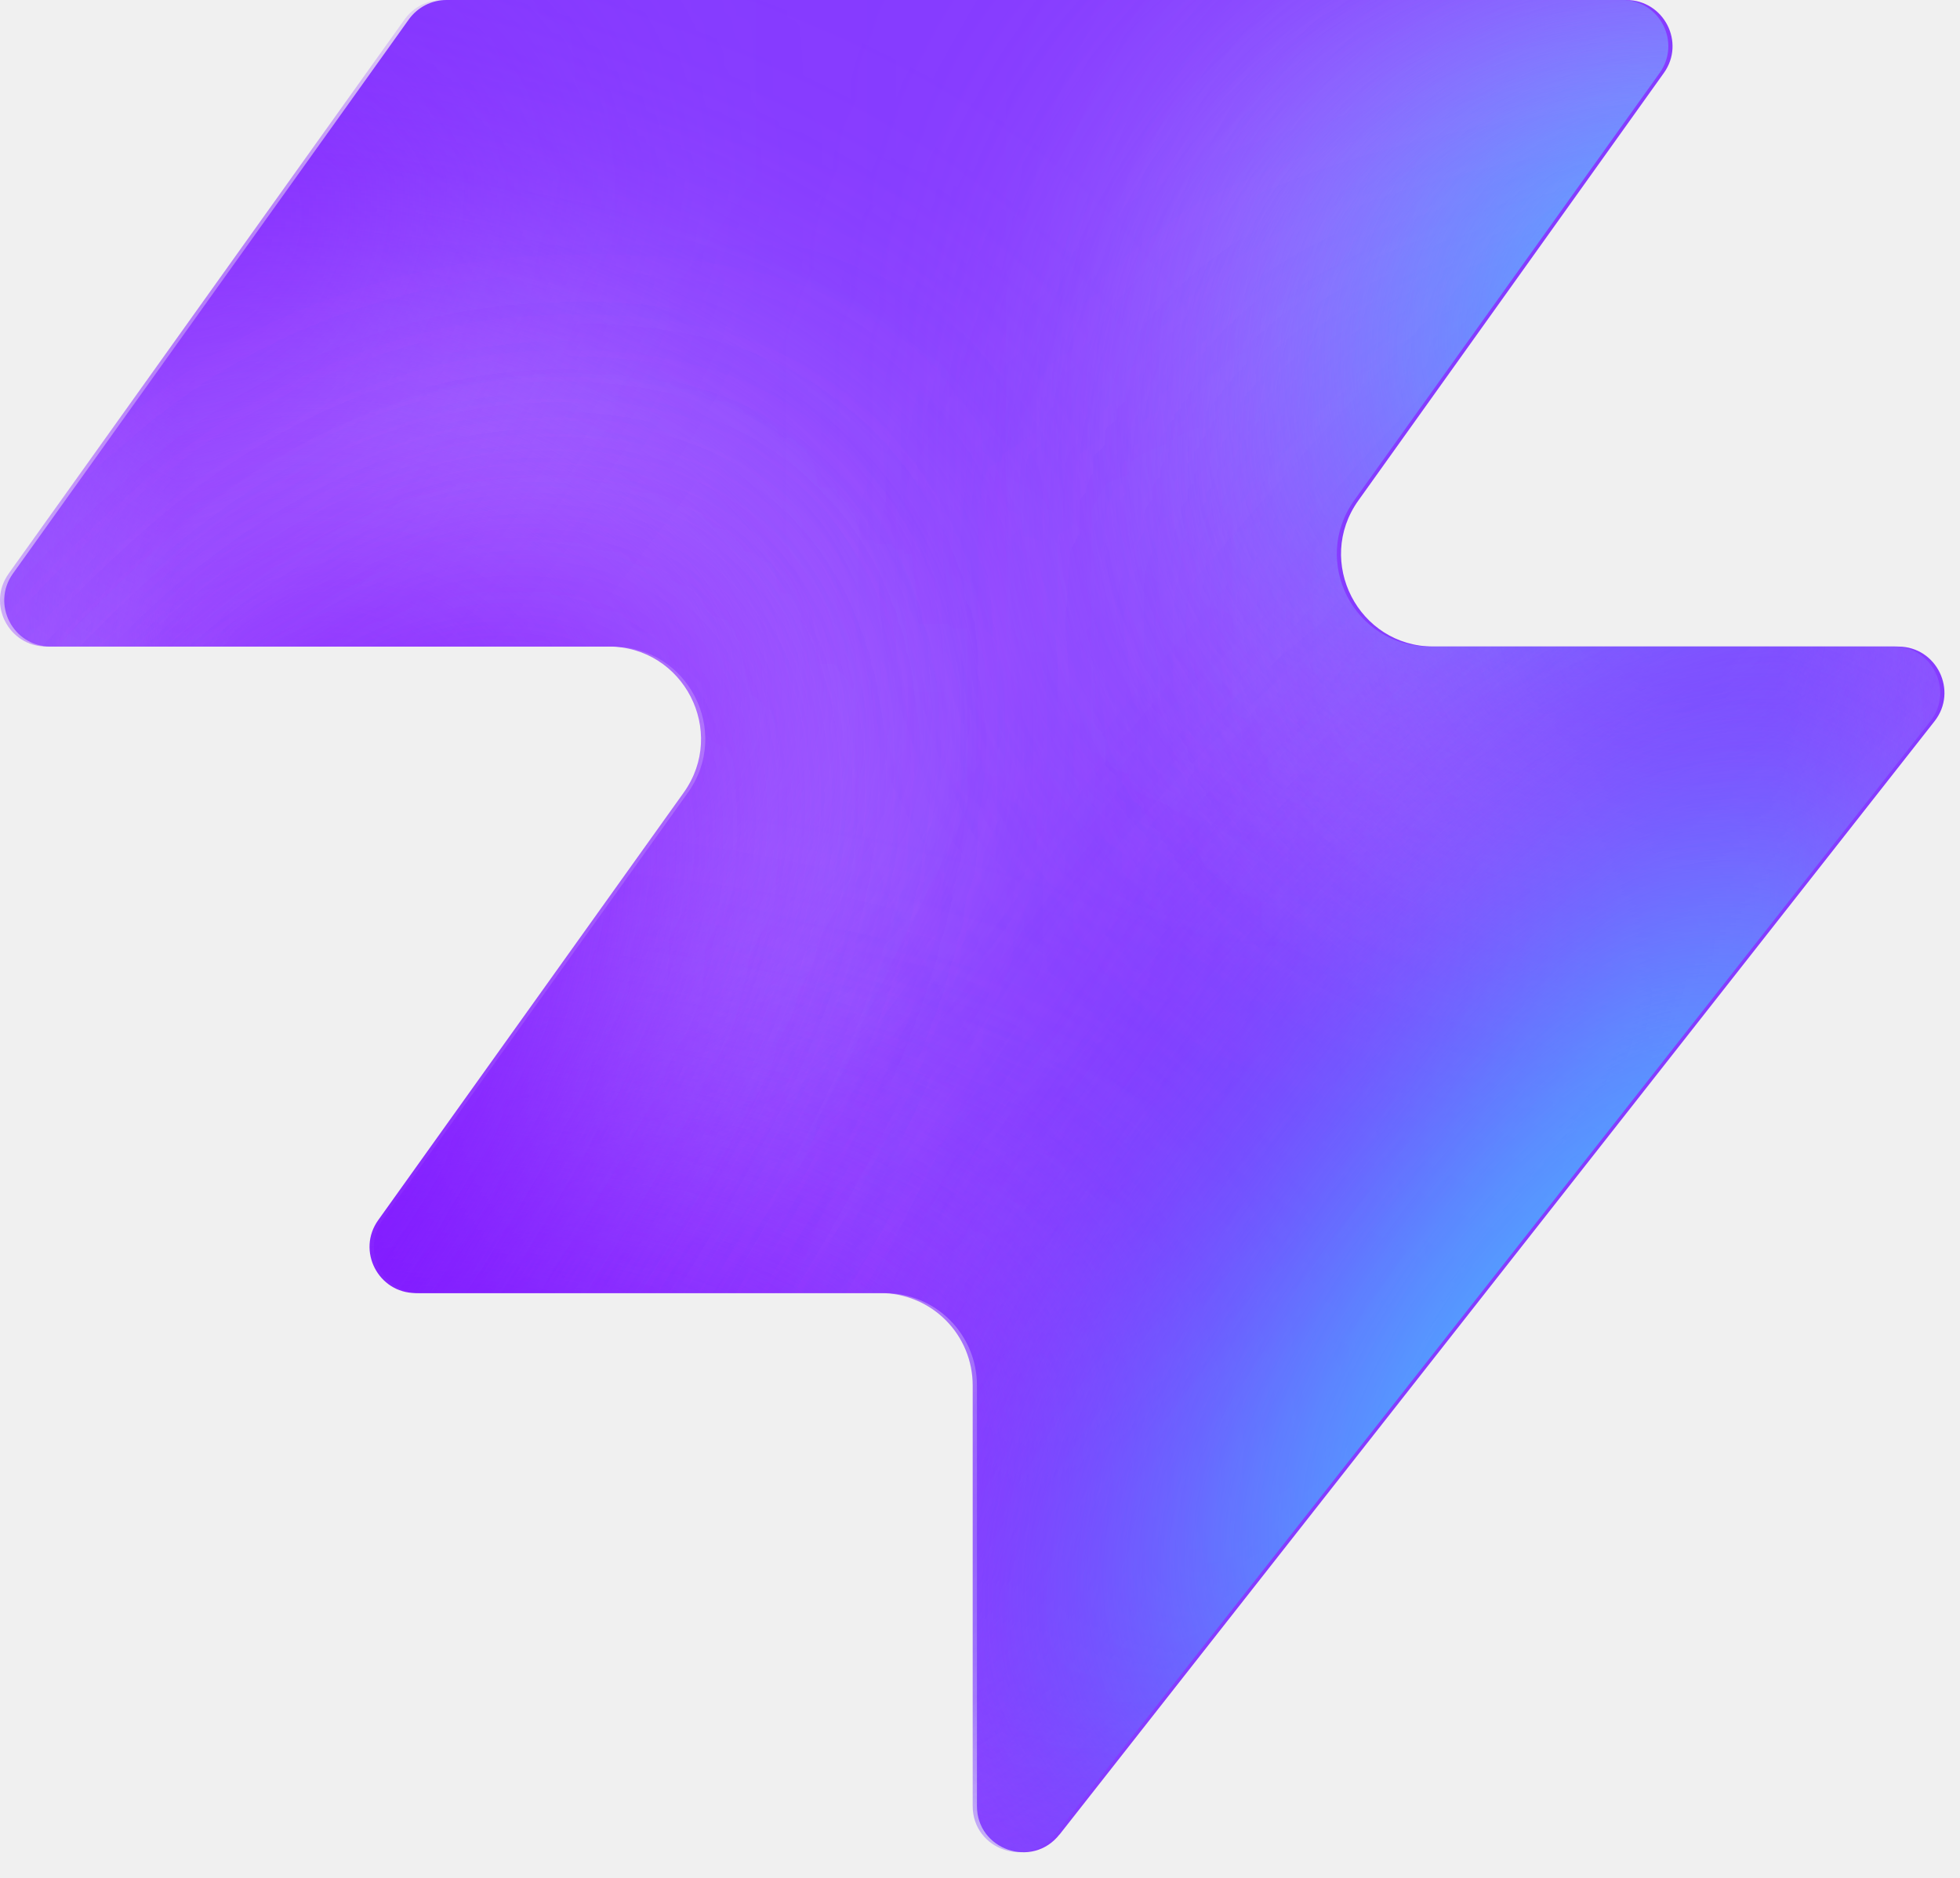
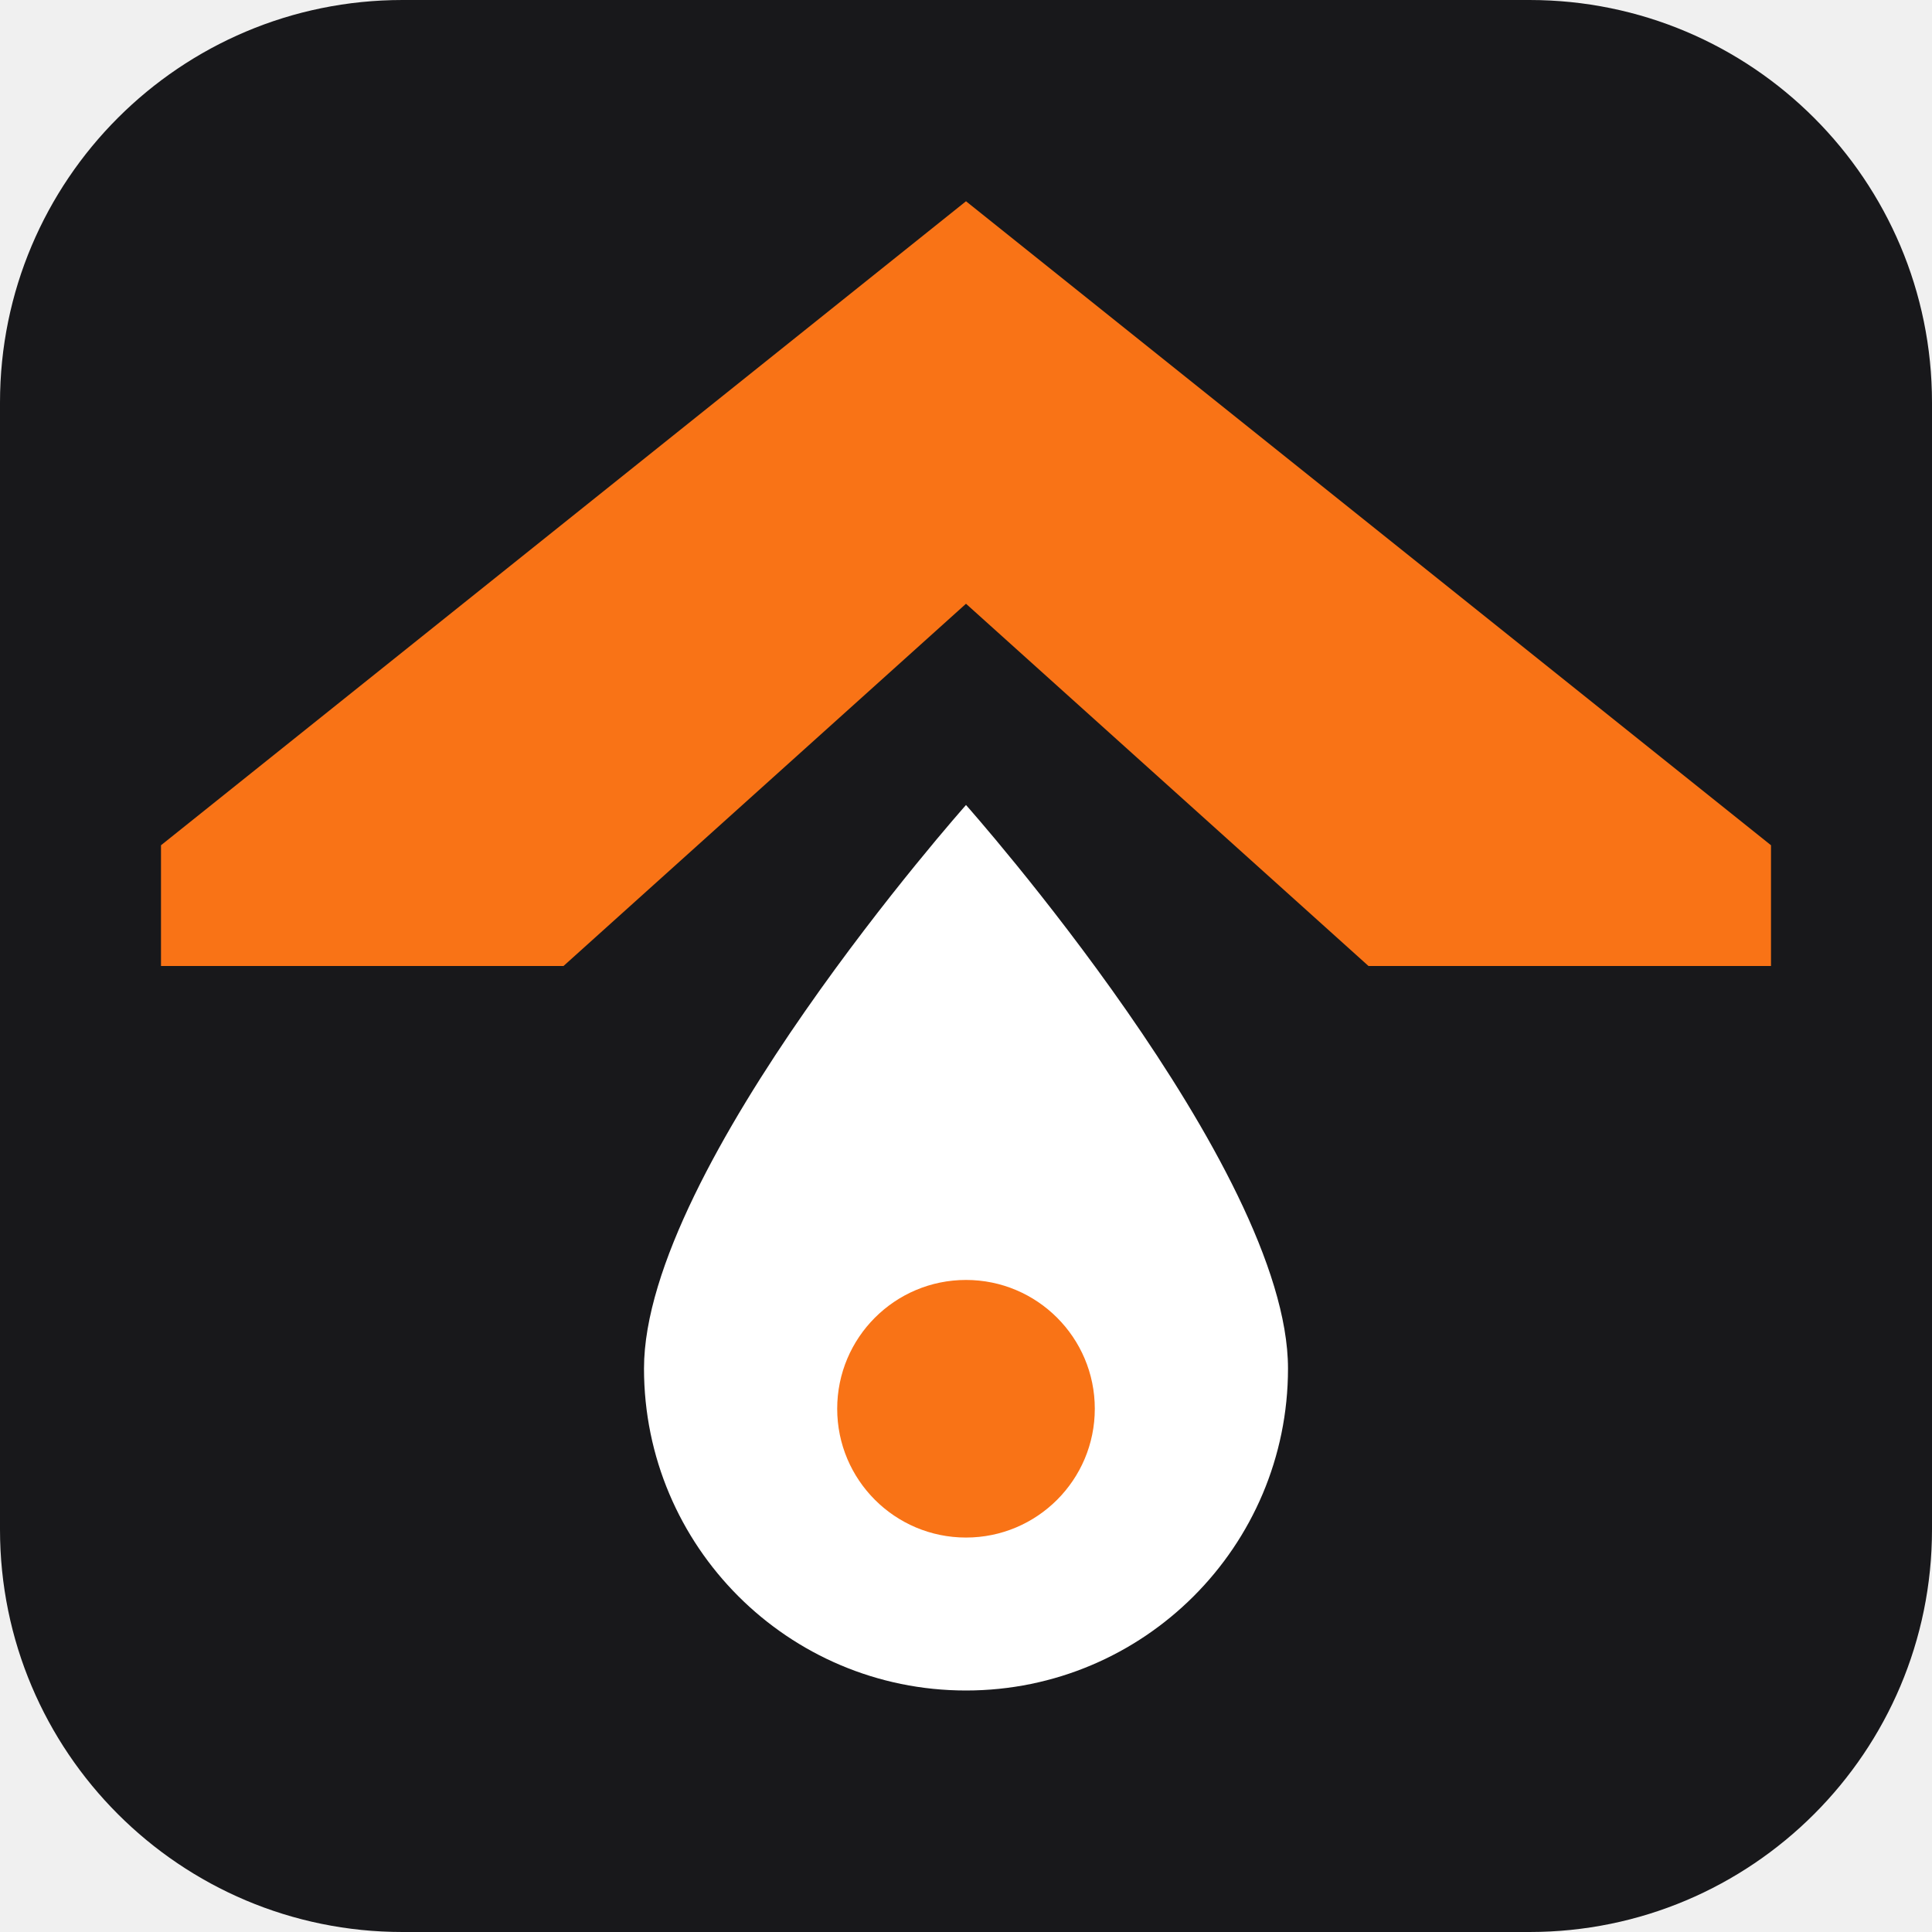
- <svg xmlns="http://www.w3.org/2000/svg" width="48" height="46" fill="none" viewBox="0 0 48 46">
-   <path fill="#863bff" d="M25.946 44.938c-.664.845-2.021.375-2.021-.698V33.937a2.26 2.26 0 0 0-2.262-2.262H10.287c-.92 0-1.456-1.04-.92-1.788l7.48-10.471c1.07-1.497 0-3.578-1.842-3.578H1.237c-.92 0-1.456-1.04-.92-1.788L10.013.474c.214-.297.556-.474.92-.474h28.894c.92 0 1.456 1.04.92 1.788l-7.48 10.471c-1.07 1.498 0 3.579 1.842 3.579h11.377c.943 0 1.473 1.088.89 1.83L25.947 44.94z" style="fill:#863bff;fill:color(display-p3 .525 .23 1);fill-opacity:1" />
-   <mask id="a" width="48" height="46" x="0" y="0" maskUnits="userSpaceOnUse" style="mask-type:alpha">
-     <path fill="#000" d="M25.842 44.938c-.664.844-2.021.375-2.021-.698V33.937a2.26 2.26 0 0 0-2.262-2.262H10.183c-.92 0-1.456-1.04-.92-1.788l7.48-10.471c1.07-1.498 0-3.579-1.842-3.579H1.133c-.92 0-1.456-1.04-.92-1.787L9.91.473c.214-.297.556-.474.92-.474h28.894c.92 0 1.456 1.04.92 1.788l-7.48 10.471c-1.07 1.498 0 3.578 1.842 3.578h11.377c.943 0 1.473 1.088.89 1.832L25.843 44.94z" style="fill:#000;fill-opacity:1" />
-   </mask>
-   <g mask="url(#a)">
-     <g filter="url(#b)">
-       <ellipse cx="5.508" cy="14.704" fill="#ede6ff" rx="5.508" ry="14.704" style="fill:#ede6ff;fill:color(display-p3 .927 .903 1);fill-opacity:1" transform="matrix(.00324 1 1 -.00324 -4.47 31.516)" />
-     </g>
-     <g filter="url(#c)">
-       <ellipse cx="10.399" cy="29.851" fill="#ede6ff" rx="10.399" ry="29.851" style="fill:#ede6ff;fill:color(display-p3 .927 .903 1);fill-opacity:1" transform="matrix(.00324 1 1 -.00324 -39.328 7.883)" />
-     </g>
-     <g filter="url(#d)">
-       <ellipse cx="5.508" cy="30.487" fill="#7e14ff" rx="5.508" ry="30.487" style="fill:#7e14ff;fill:color(display-p3 .492 .077 1);fill-opacity:1" transform="rotate(89.814 -25.913 -14.639)scale(1 -1)" />
-     </g>
-     <g filter="url(#e)">
-       <ellipse cx="5.508" cy="30.599" fill="#7e14ff" rx="5.508" ry="30.599" style="fill:#7e14ff;fill:color(display-p3 .492 .077 1);fill-opacity:1" transform="rotate(89.814 -32.644 -3.334)scale(1 -1)" />
-     </g>
-     <g filter="url(#f)">
-       <ellipse cx="5.508" cy="30.599" fill="#7e14ff" rx="5.508" ry="30.599" style="fill:#7e14ff;fill:color(display-p3 .492 .077 1);fill-opacity:1" transform="matrix(.00324 1 1 -.00324 -34.34 30.47)" />
-     </g>
-     <g filter="url(#g)">
-       <ellipse cx="14.072" cy="22.078" fill="#ede6ff" rx="14.072" ry="22.078" style="fill:#ede6ff;fill:color(display-p3 .927 .903 1);fill-opacity:1" transform="rotate(93.35 24.506 48.493)scale(-1 1)" />
-     </g>
-     <g filter="url(#h)">
-       <ellipse cx="3.47" cy="21.501" fill="#7e14ff" rx="3.47" ry="21.501" style="fill:#7e14ff;fill:color(display-p3 .492 .077 1);fill-opacity:1" transform="rotate(89.009 28.708 47.59)scale(-1 1)" />
-     </g>
-     <g filter="url(#i)">
-       <ellipse cx="3.47" cy="21.501" fill="#7e14ff" rx="3.47" ry="21.501" style="fill:#7e14ff;fill:color(display-p3 .492 .077 1);fill-opacity:1" transform="rotate(89.009 28.708 47.59)scale(-1 1)" />
-     </g>
-     <g filter="url(#j)">
-       <ellipse cx=".387" cy="8.972" fill="#7e14ff" rx="4.407" ry="29.108" style="fill:#7e14ff;fill:color(display-p3 .492 .077 1);fill-opacity:1" transform="rotate(39.51 .387 8.972)" />
-     </g>
-     <g filter="url(#k)">
-       <ellipse cx="47.523" cy="-6.092" fill="#7e14ff" rx="4.407" ry="29.108" style="fill:#7e14ff;fill:color(display-p3 .492 .077 1);fill-opacity:1" transform="rotate(37.892 47.523 -6.092)" />
-     </g>
-     <g filter="url(#l)">
-       <ellipse cx="41.412" cy="6.333" fill="#47bfff" rx="5.971" ry="9.665" style="fill:#47bfff;fill:color(display-p3 .28 .748 1);fill-opacity:1" transform="rotate(37.892 41.412 6.333)" />
-     </g>
-     <g filter="url(#m)">
-       <ellipse cx="-1.879" cy="38.332" fill="#7e14ff" rx="4.407" ry="29.108" style="fill:#7e14ff;fill:color(display-p3 .492 .077 1);fill-opacity:1" transform="rotate(37.892 -1.88 38.332)" />
-     </g>
-     <g filter="url(#n)">
-       <ellipse cx="-1.879" cy="38.332" fill="#7e14ff" rx="4.407" ry="29.108" style="fill:#7e14ff;fill:color(display-p3 .492 .077 1);fill-opacity:1" transform="rotate(37.892 -1.88 38.332)" />
-     </g>
-     <g filter="url(#o)">
-       <ellipse cx="35.651" cy="29.907" fill="#7e14ff" rx="4.407" ry="29.108" style="fill:#7e14ff;fill:color(display-p3 .492 .077 1);fill-opacity:1" transform="rotate(37.892 35.651 29.907)" />
-     </g>
-     <g filter="url(#p)">
-       <ellipse cx="38.418" cy="32.4" fill="#47bfff" rx="5.971" ry="15.297" style="fill:#47bfff;fill:color(display-p3 .28 .748 1);fill-opacity:1" transform="rotate(37.892 38.418 32.4)" />
-     </g>
-   </g>
-   <defs>
-     <filter id="b" width="60.045" height="41.654" x="-19.77" y="16.149" color-interpolation-filters="sRGB" filterUnits="userSpaceOnUse">
-       <feFlood flood-opacity="0" result="BackgroundImageFix" />
-       <feBlend in="SourceGraphic" in2="BackgroundImageFix" result="shape" />
-       <feGaussianBlur result="effect1_foregroundBlur_2002_17158" stdDeviation="7.659" />
-     </filter>
-     <filter id="c" width="90.34" height="51.437" x="-54.613" y="-7.533" color-interpolation-filters="sRGB" filterUnits="userSpaceOnUse">
-       <feFlood flood-opacity="0" result="BackgroundImageFix" />
-       <feBlend in="SourceGraphic" in2="BackgroundImageFix" result="shape" />
-       <feGaussianBlur result="effect1_foregroundBlur_2002_17158" stdDeviation="7.659" />
-     </filter>
-     <filter id="d" width="79.355" height="29.4" x="-49.64" y="2.03" color-interpolation-filters="sRGB" filterUnits="userSpaceOnUse">
-       <feFlood flood-opacity="0" result="BackgroundImageFix" />
-       <feBlend in="SourceGraphic" in2="BackgroundImageFix" result="shape" />
-       <feGaussianBlur result="effect1_foregroundBlur_2002_17158" stdDeviation="4.596" />
-     </filter>
-     <filter id="e" width="79.579" height="29.4" x="-45.045" y="20.029" color-interpolation-filters="sRGB" filterUnits="userSpaceOnUse">
-       <feFlood flood-opacity="0" result="BackgroundImageFix" />
-       <feBlend in="SourceGraphic" in2="BackgroundImageFix" result="shape" />
-       <feGaussianBlur result="effect1_foregroundBlur_2002_17158" stdDeviation="4.596" />
-     </filter>
-     <filter id="f" width="79.579" height="29.4" x="-43.513" y="21.178" color-interpolation-filters="sRGB" filterUnits="userSpaceOnUse">
-       <feFlood flood-opacity="0" result="BackgroundImageFix" />
-       <feBlend in="SourceGraphic" in2="BackgroundImageFix" result="shape" />
-       <feGaussianBlur result="effect1_foregroundBlur_2002_17158" stdDeviation="4.596" />
-     </filter>
-     <filter id="g" width="74.749" height="58.852" x="15.756" y="-17.901" color-interpolation-filters="sRGB" filterUnits="userSpaceOnUse">
-       <feFlood flood-opacity="0" result="BackgroundImageFix" />
-       <feBlend in="SourceGraphic" in2="BackgroundImageFix" result="shape" />
-       <feGaussianBlur result="effect1_foregroundBlur_2002_17158" stdDeviation="7.659" />
-     </filter>
-     <filter id="h" width="61.377" height="25.362" x="23.548" y="2.284" color-interpolation-filters="sRGB" filterUnits="userSpaceOnUse">
-       <feFlood flood-opacity="0" result="BackgroundImageFix" />
-       <feBlend in="SourceGraphic" in2="BackgroundImageFix" result="shape" />
-       <feGaussianBlur result="effect1_foregroundBlur_2002_17158" stdDeviation="4.596" />
-     </filter>
-     <filter id="i" width="61.377" height="25.362" x="23.548" y="2.284" color-interpolation-filters="sRGB" filterUnits="userSpaceOnUse">
-       <feFlood flood-opacity="0" result="BackgroundImageFix" />
-       <feBlend in="SourceGraphic" in2="BackgroundImageFix" result="shape" />
-       <feGaussianBlur result="effect1_foregroundBlur_2002_17158" stdDeviation="4.596" />
-     </filter>
-     <filter id="j" width="56.045" height="63.649" x="-27.636" y="-22.853" color-interpolation-filters="sRGB" filterUnits="userSpaceOnUse">
-       <feFlood flood-opacity="0" result="BackgroundImageFix" />
-       <feBlend in="SourceGraphic" in2="BackgroundImageFix" result="shape" />
-       <feGaussianBlur result="effect1_foregroundBlur_2002_17158" stdDeviation="4.596" />
-     </filter>
-     <filter id="k" width="54.814" height="64.646" x="20.116" y="-38.415" color-interpolation-filters="sRGB" filterUnits="userSpaceOnUse">
-       <feFlood flood-opacity="0" result="BackgroundImageFix" />
-       <feBlend in="SourceGraphic" in2="BackgroundImageFix" result="shape" />
-       <feGaussianBlur result="effect1_foregroundBlur_2002_17158" stdDeviation="4.596" />
-     </filter>
-     <filter id="l" width="33.541" height="35.313" x="24.641" y="-11.323" color-interpolation-filters="sRGB" filterUnits="userSpaceOnUse">
-       <feFlood flood-opacity="0" result="BackgroundImageFix" />
-       <feBlend in="SourceGraphic" in2="BackgroundImageFix" result="shape" />
-       <feGaussianBlur result="effect1_foregroundBlur_2002_17158" stdDeviation="4.596" />
-     </filter>
-     <filter id="m" width="54.814" height="64.646" x="-29.286" y="6.009" color-interpolation-filters="sRGB" filterUnits="userSpaceOnUse">
-       <feFlood flood-opacity="0" result="BackgroundImageFix" />
-       <feBlend in="SourceGraphic" in2="BackgroundImageFix" result="shape" />
-       <feGaussianBlur result="effect1_foregroundBlur_2002_17158" stdDeviation="4.596" />
-     </filter>
-     <filter id="n" width="54.814" height="64.646" x="-29.286" y="6.009" color-interpolation-filters="sRGB" filterUnits="userSpaceOnUse">
-       <feFlood flood-opacity="0" result="BackgroundImageFix" />
-       <feBlend in="SourceGraphic" in2="BackgroundImageFix" result="shape" />
-       <feGaussianBlur result="effect1_foregroundBlur_2002_17158" stdDeviation="4.596" />
-     </filter>
-     <filter id="o" width="54.814" height="64.646" x="8.244" y="-2.416" color-interpolation-filters="sRGB" filterUnits="userSpaceOnUse">
-       <feFlood flood-opacity="0" result="BackgroundImageFix" />
-       <feBlend in="SourceGraphic" in2="BackgroundImageFix" result="shape" />
-       <feGaussianBlur result="effect1_foregroundBlur_2002_17158" stdDeviation="4.596" />
-     </filter>
-     <filter id="p" width="39.409" height="43.623" x="18.713" y="10.588" color-interpolation-filters="sRGB" filterUnits="userSpaceOnUse">
-       <feFlood flood-opacity="0" result="BackgroundImageFix" />
-       <feBlend in="SourceGraphic" in2="BackgroundImageFix" result="shape" />
-       <feGaussianBlur result="effect1_foregroundBlur_2002_17158" stdDeviation="4.596" />
-     </filter>
-   </defs>
+ <svg xmlns="http://www.w3.org/2000/svg" viewBox="0 0 48 48">
+   <rect width="48" height="48" rx="10" fill="#18181b" />
+   <path d="M24 5 44 21v3H34L24 15 14 24H4v-3Z" fill="#F97316" />
+   <path d="M24 20s-8 9-8 14a8 8 0 0 0 16 0c0-5-8-14-8-14Z" fill="#fff" />
+   <circle cx="24" cy="35" r="3.2" fill="#F97316" />
</svg>
